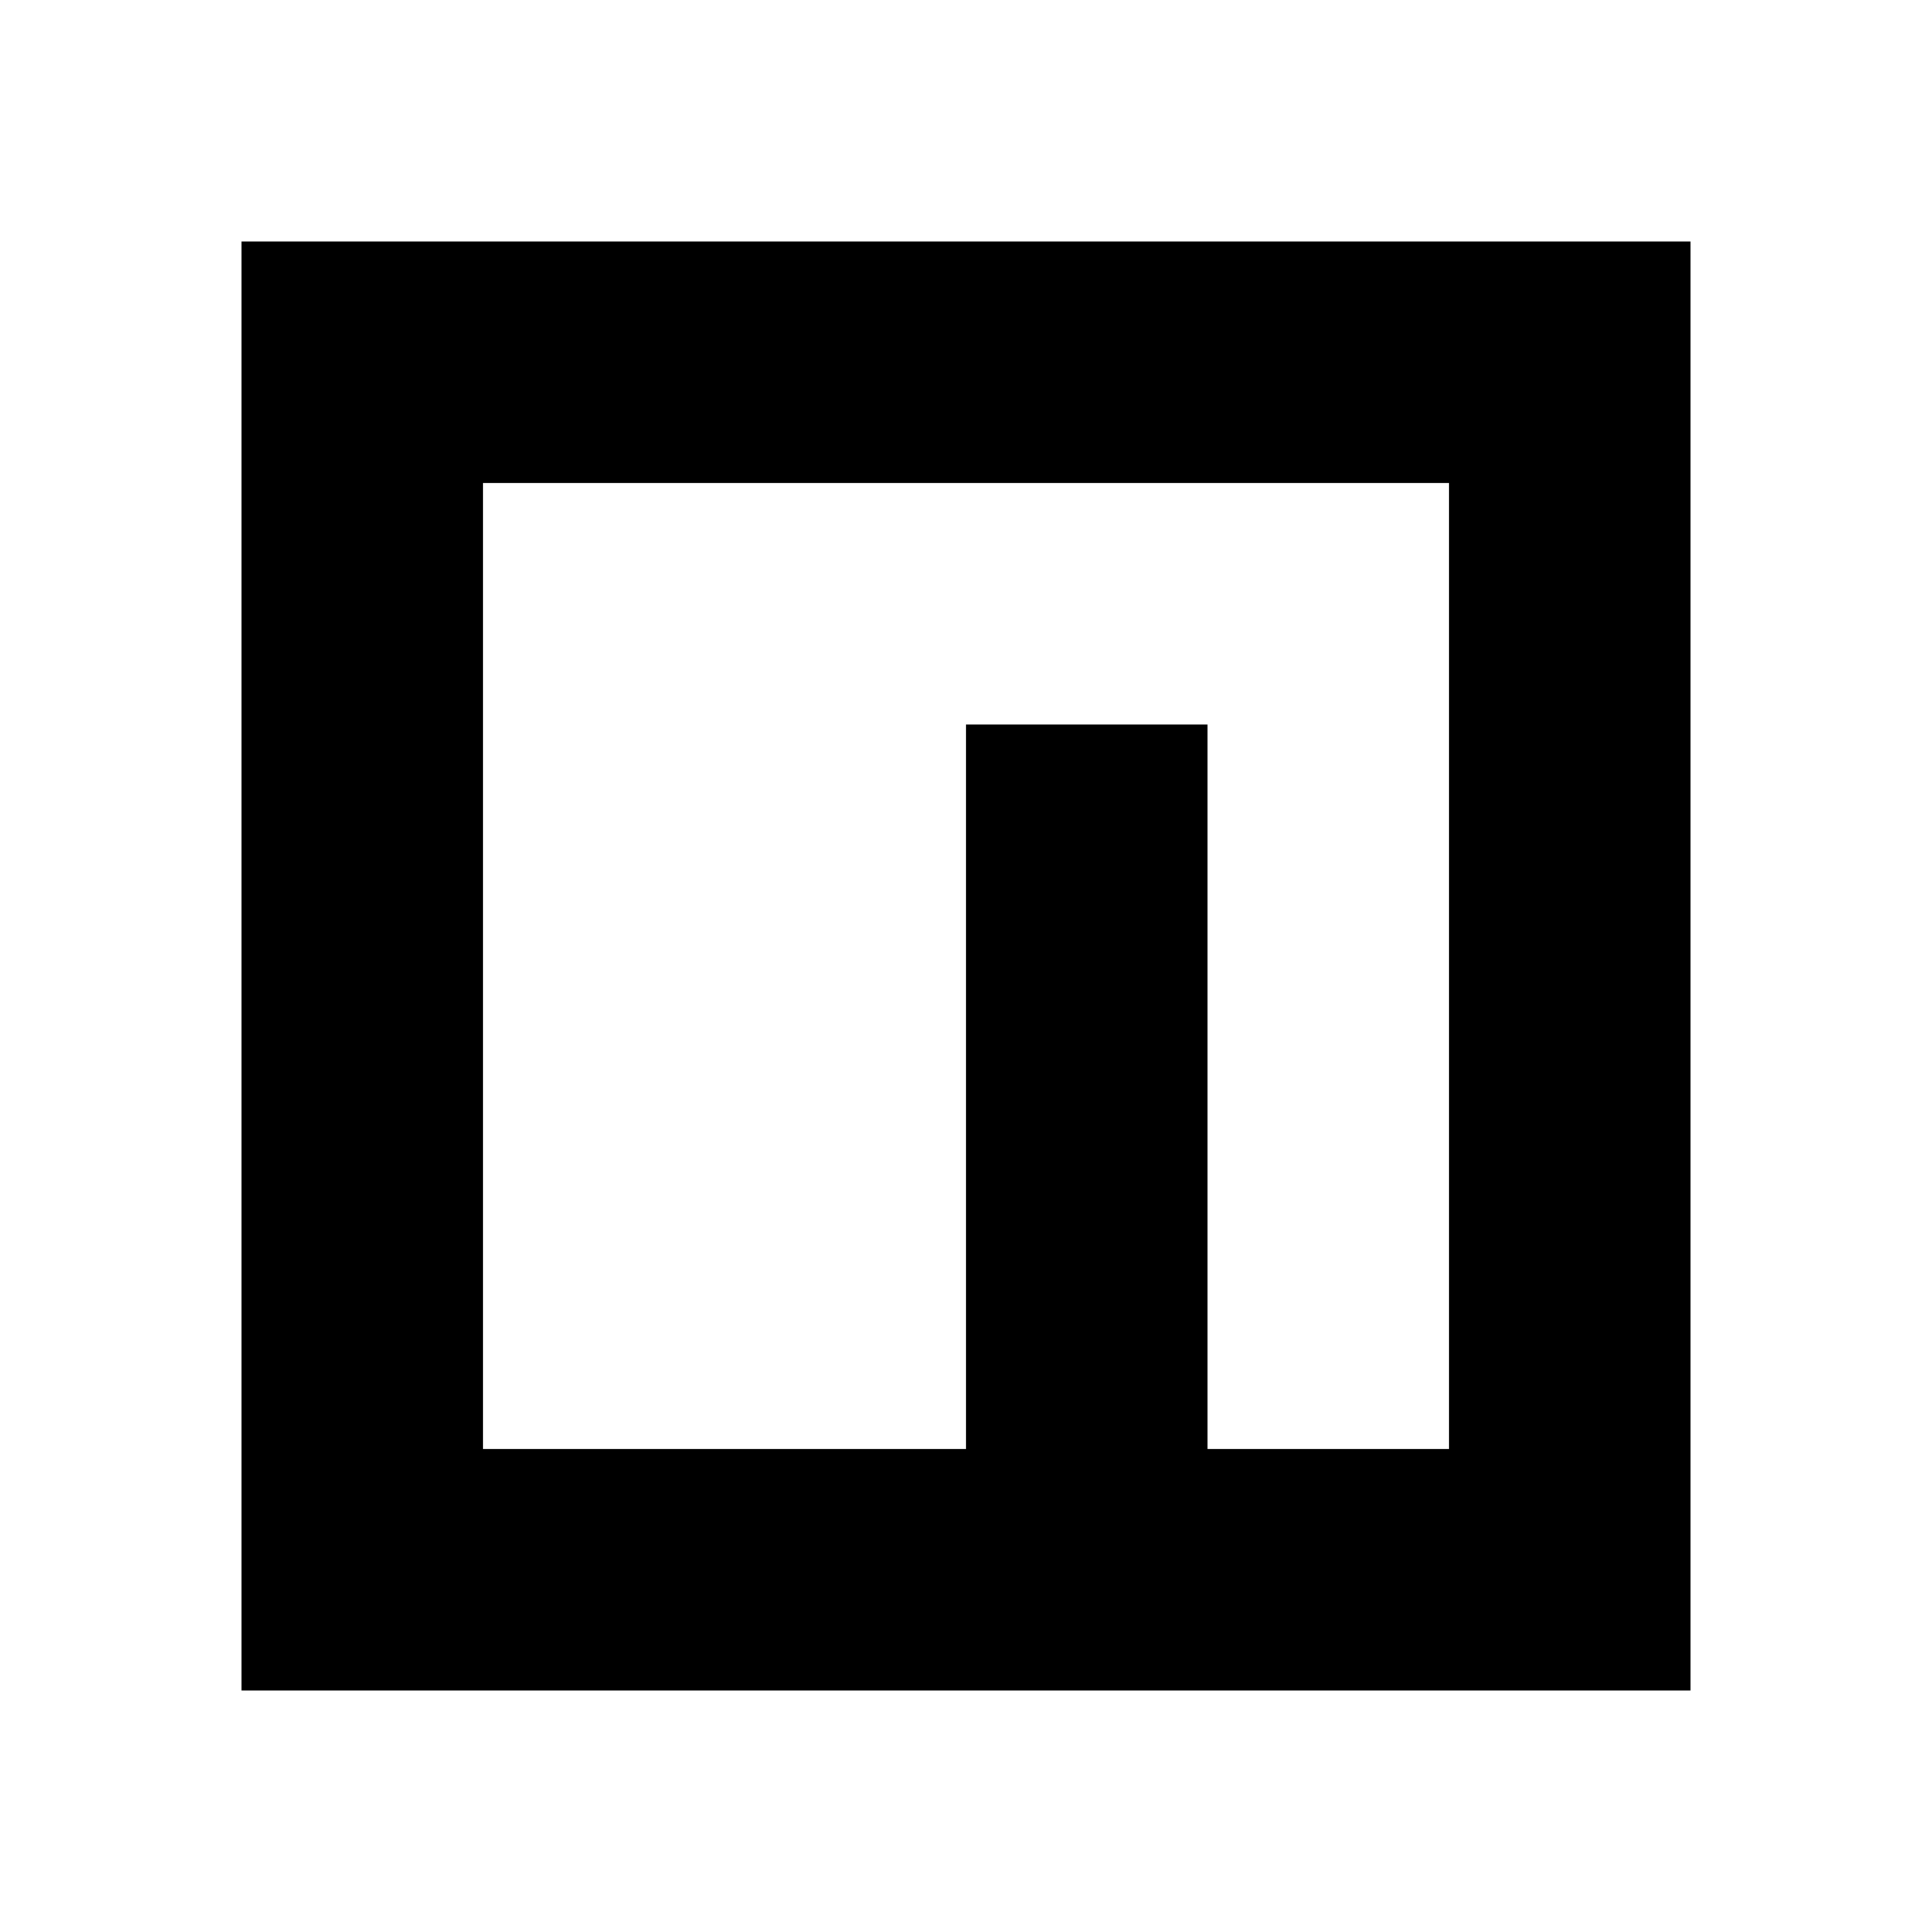
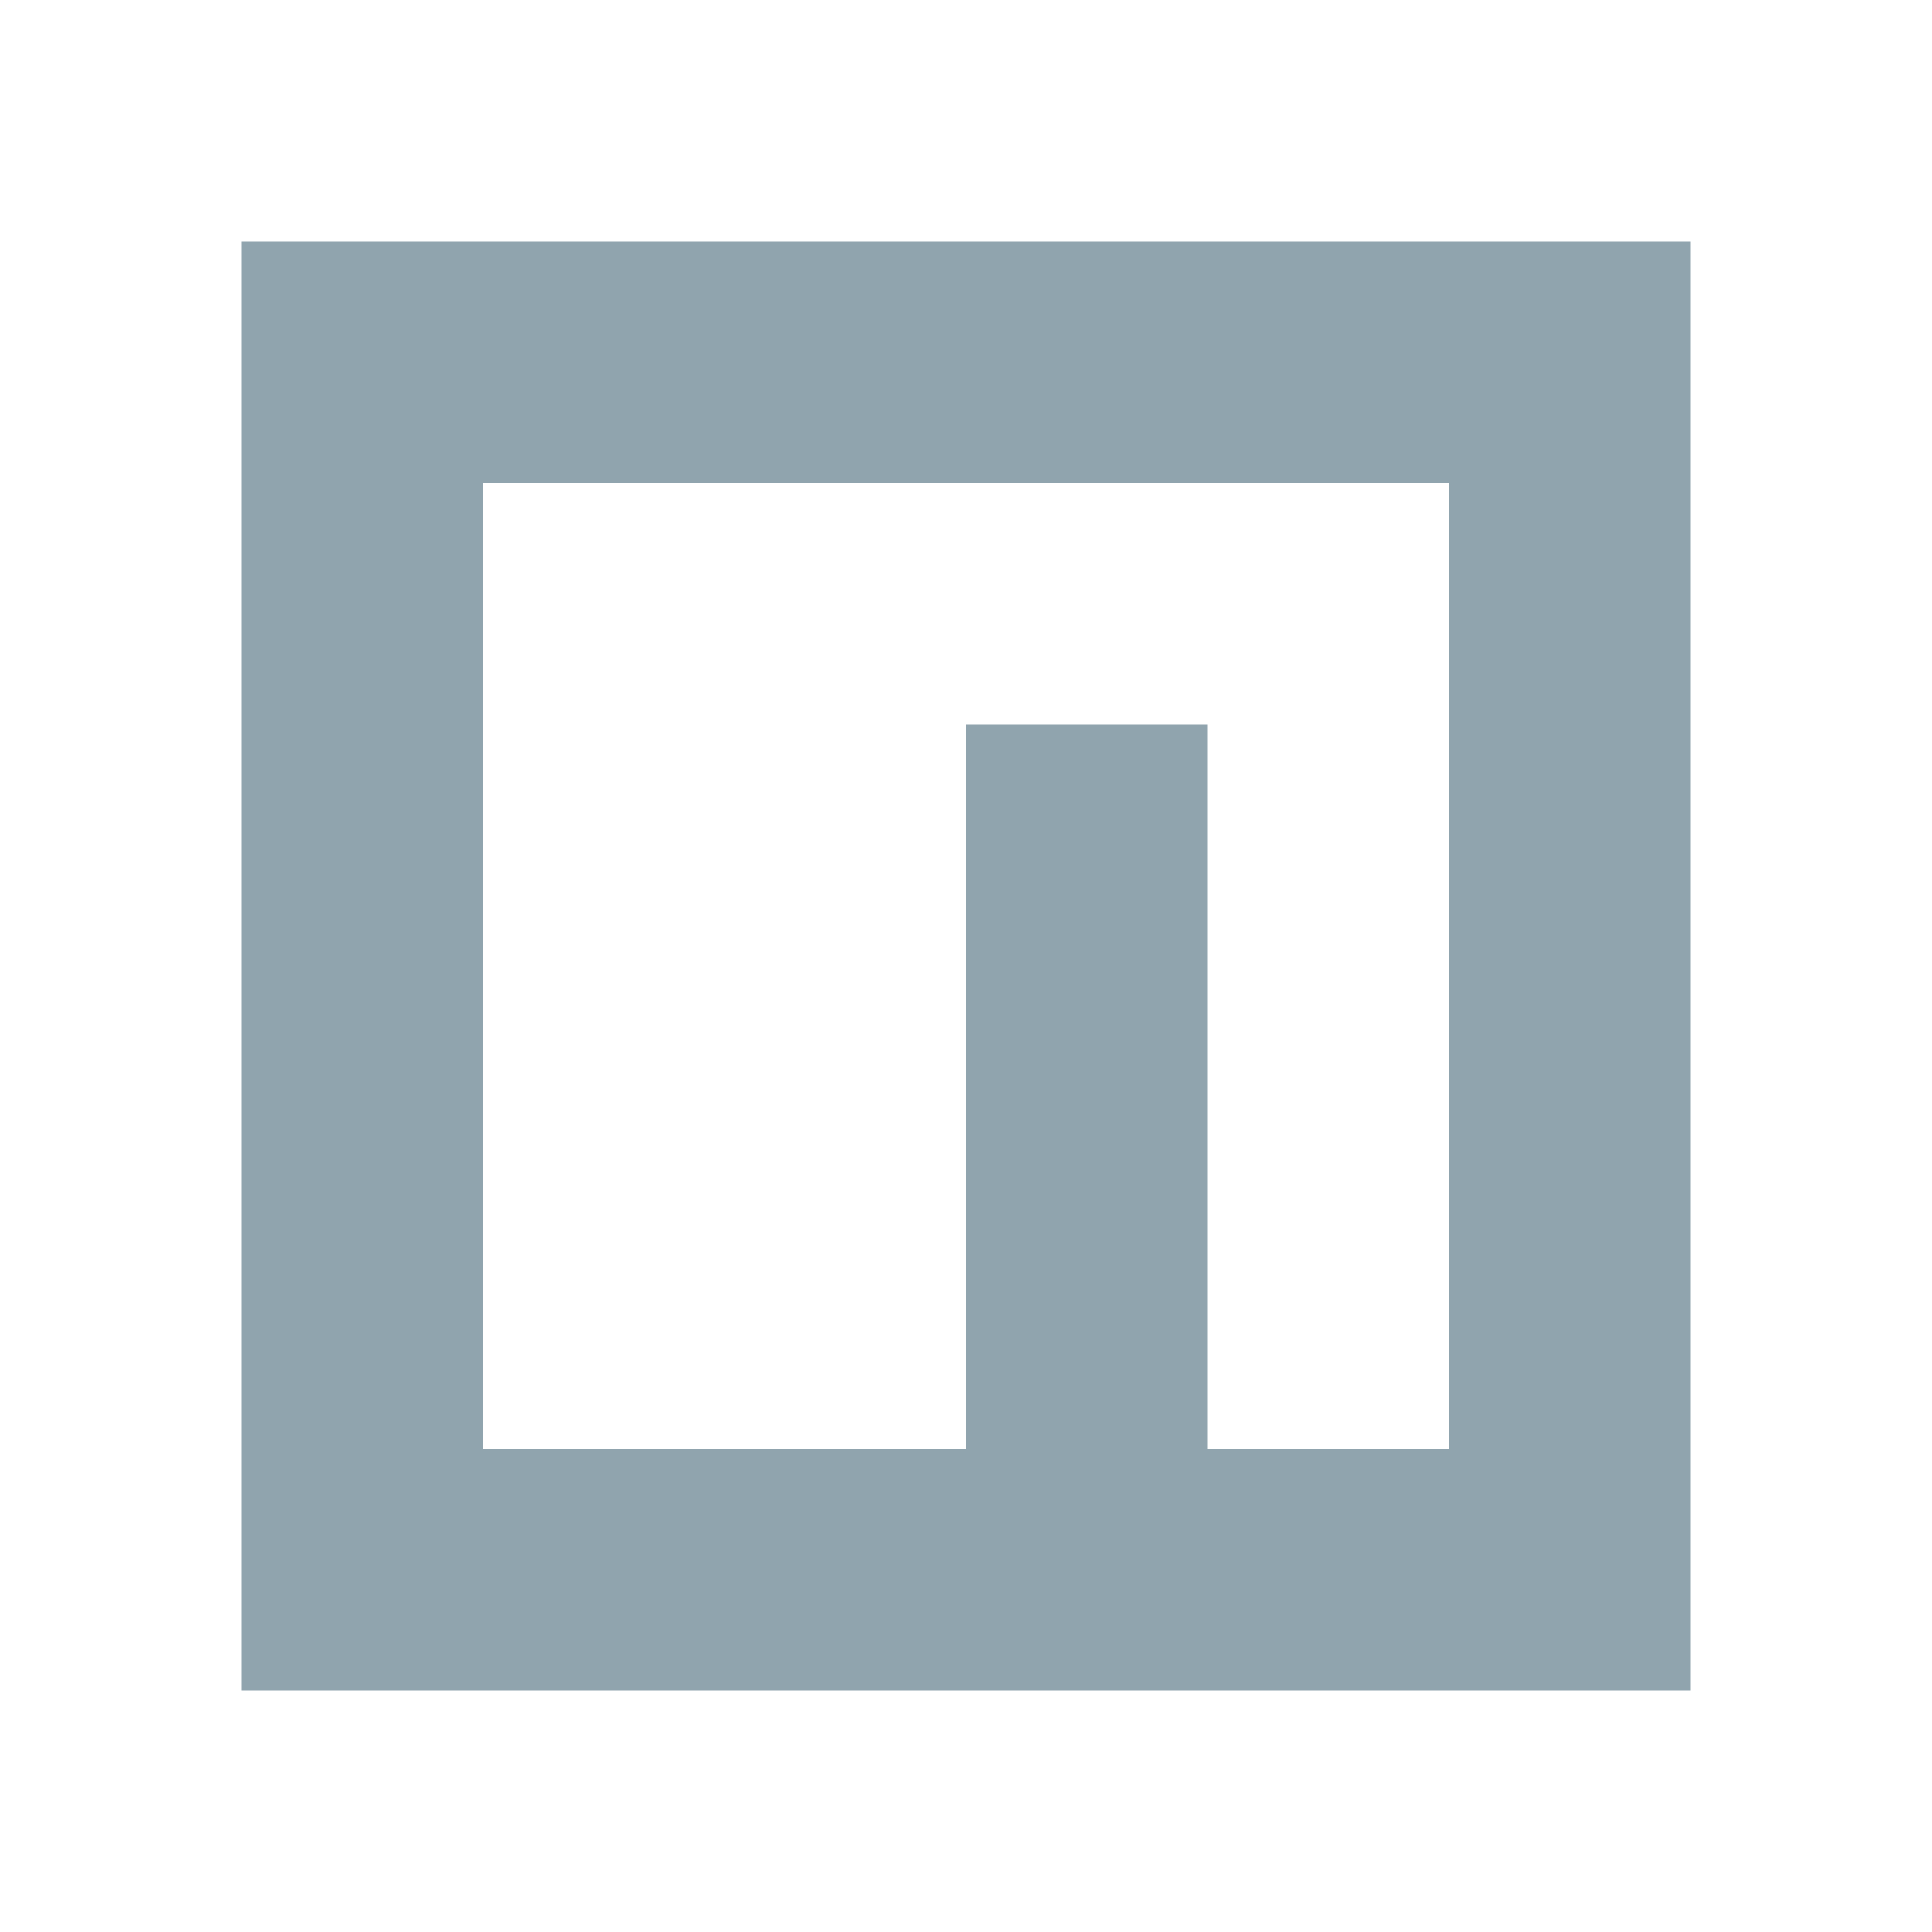
<svg xmlns="http://www.w3.org/2000/svg" version="1.1" width="16px" height="16px" viewBox="0 0 24 24">
-   <path fill="#000" data-themed="true" data-iconColor="NPM Ignore" d="M3,3V21H21V3H3M6,6H18V18H15V9H12V18H6V6Z" />
+   <path fill="#90a4ae" data-themed="true" data-iconColor="NPM Ignore" d="M3,3V21H21V3H3M6,6H18V18H15V9H12V18H6V6Z" />
</svg>
